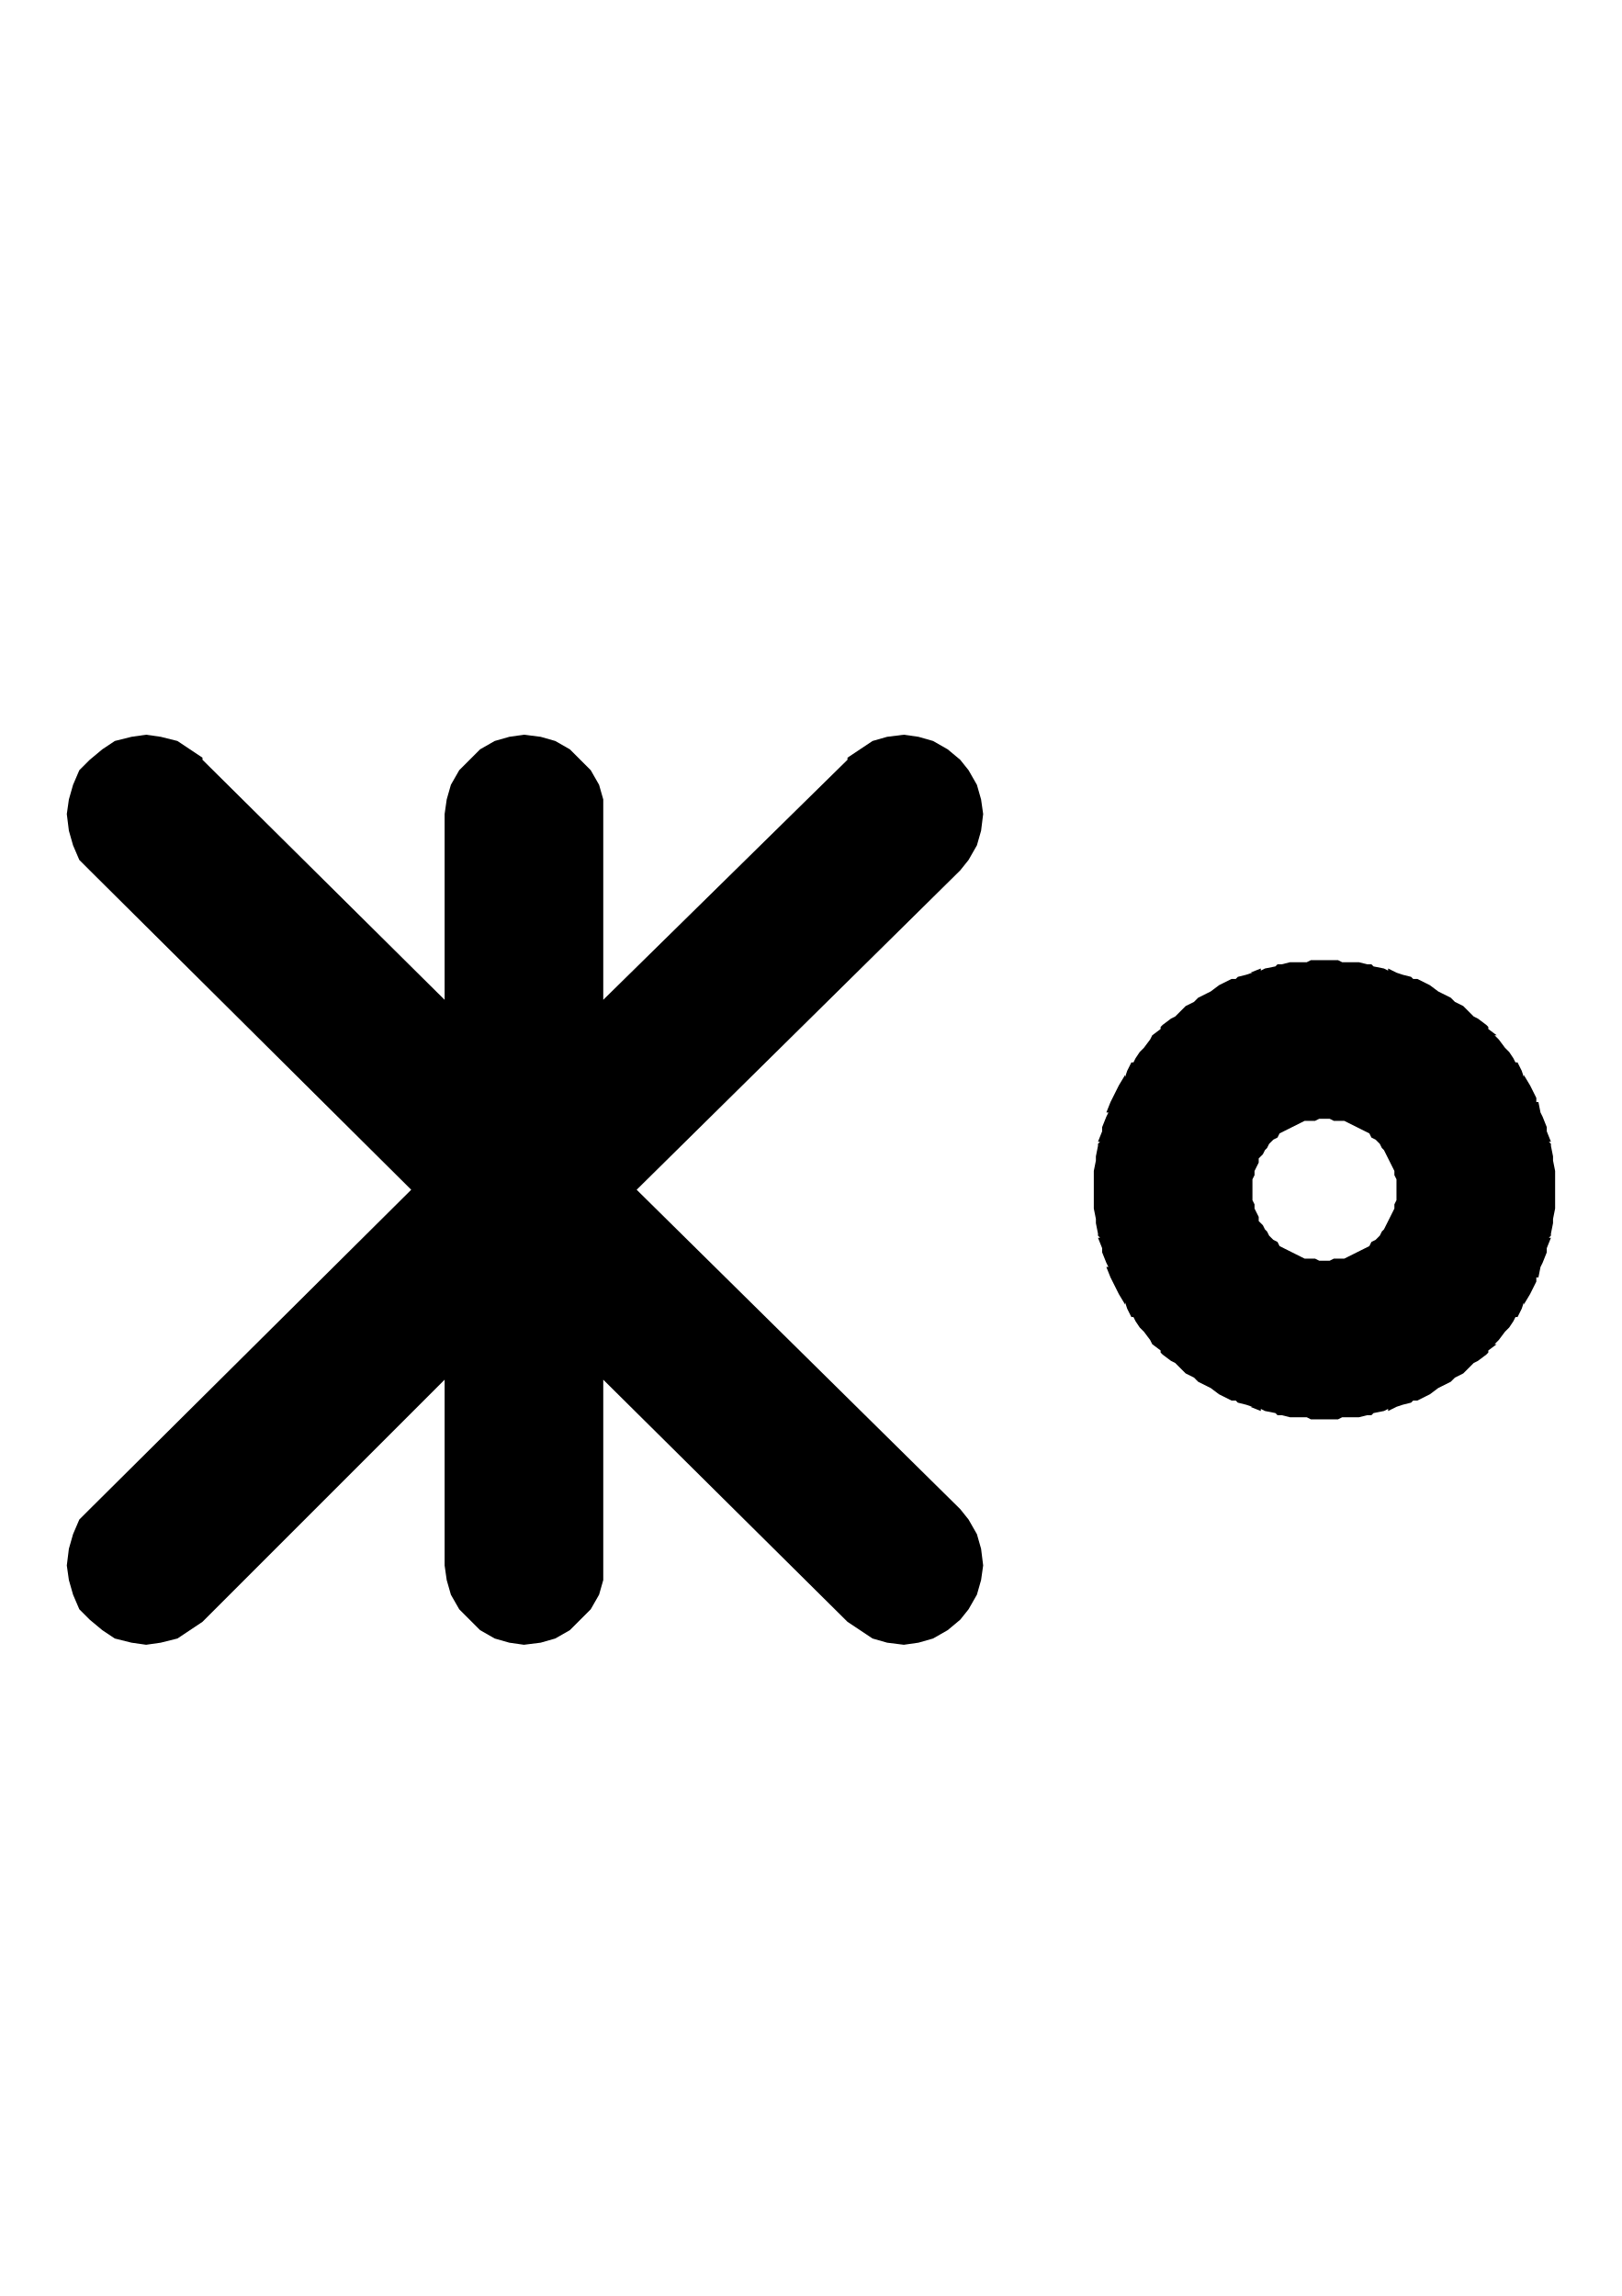
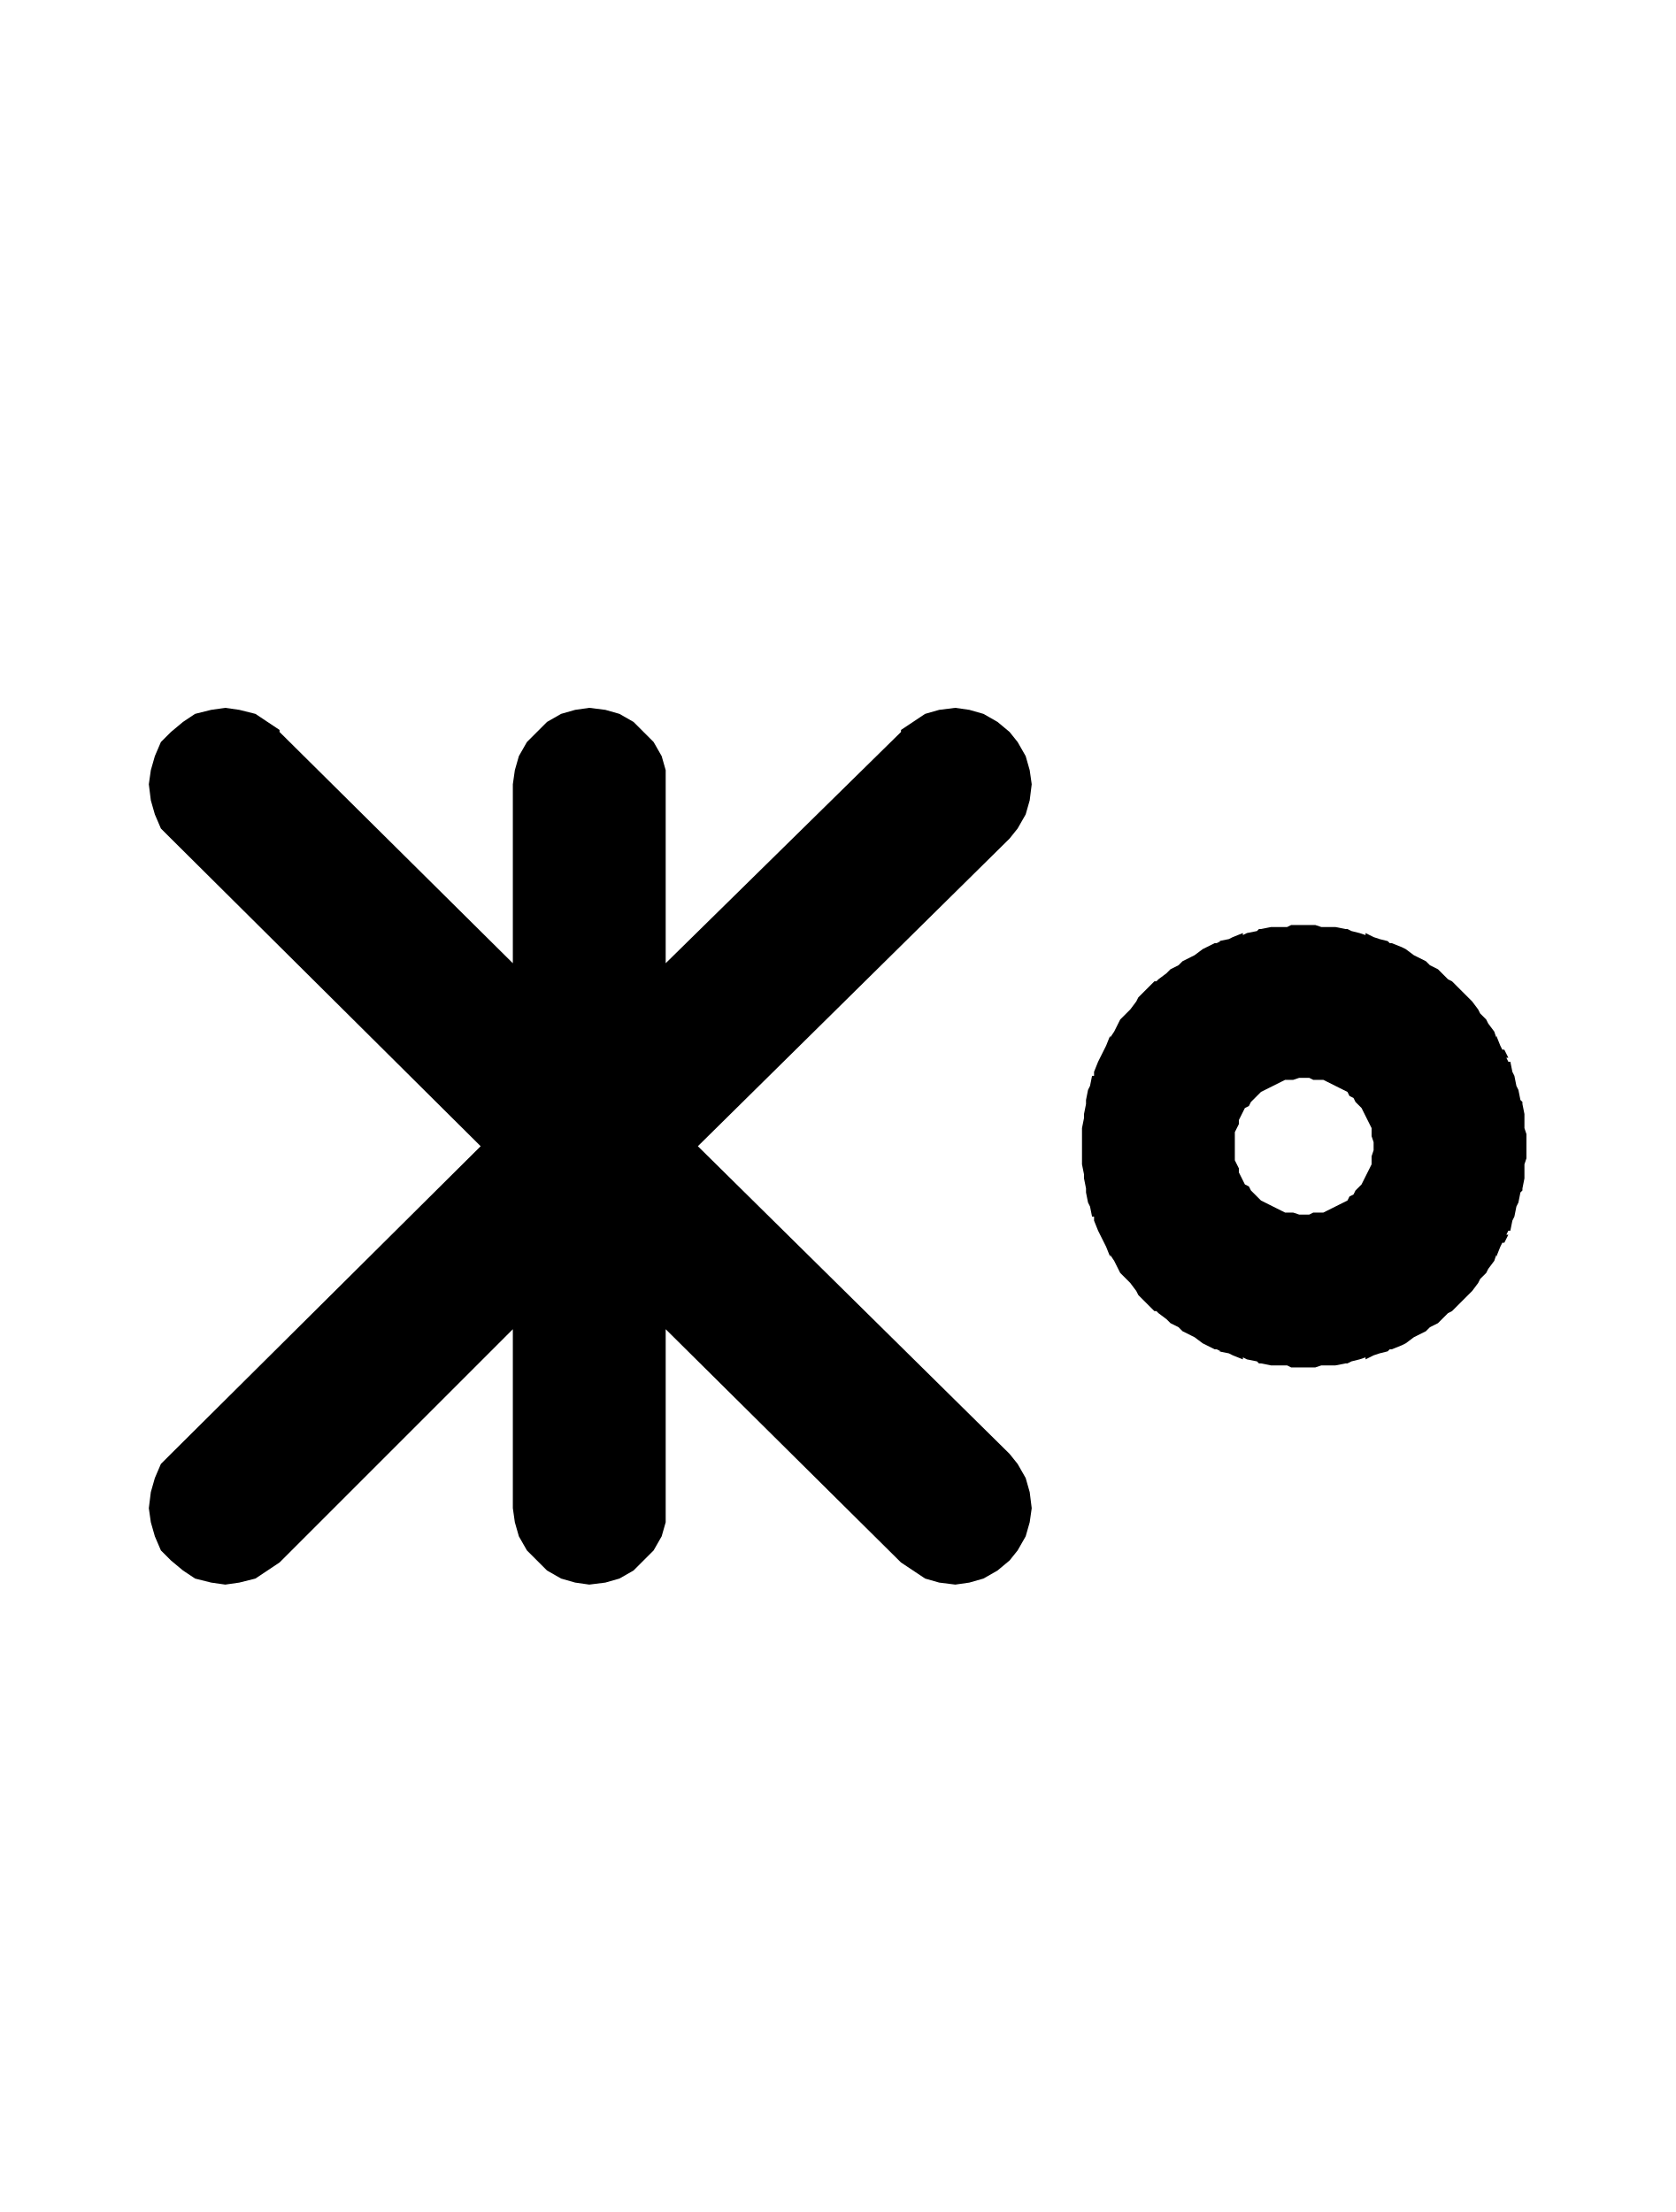
- <svg xmlns="http://www.w3.org/2000/svg" viewBox="0 -900 777 1100">
-   <path transform="scale(1,-1)" fill="currentColor" d="M97 537V536L213 421V510L214 517L216 524L220 531L225 536L230 541L237 545L244 547L251 548L259 547L266 545L273 541L278 536L283 531L287 524L289 517V510V421L406 536V537L412 541L418 545L425 547L433 548L440 547L447 545L454 541L460 536L464 531L468 524L470 517L471 510L470 502L468 495L464 488L460 483L305 330L460 177L464 172L468 165L470 158L471 150L470 143L468 136L464 129L460 124L454 119L447 115L440 113L433 112L425 113L418 115L412 119L406 123L289 239V150V143L287 136L283 129L278 124L273 119L266 115L259 113L251 112L244 113L237 115L230 119L225 124L220 129L216 136L214 143L213 150V239L97 123L91 119L85 115L77 113L70 112L63 113L55 115L49 119L43 124L38 129L35 136L33 143L32 150L33 158L35 165L38 172L43 177L197 330L43 483L38 488L35 495L33 502L32 510L33 517L35 524L38 531L43 536L49 541L55 545L63 547L70 548L77 547L85 545L91 541ZM745 330V329V324V321L744 316V314L743 309V308L742 307H743L741 302V300L739 295L738 293L737 288H736V286L734 282L733 280L730 275V276L729 273L727 269H726L725 267L723 264L721 262L718 258L716 256H717L713 253V252L712 251L708 248L706 247L703 244L701 242L697 240L696 239L695 238L691 236L689 235L685 232L683 231L679 229H678H677L676 228L672 227L669 226L665 224V225L663 224L658 223L657 222H655L651 221H648H643L641 220H636H634H633H628L626 221H621H618L614 222H612L611 223L606 224L604 225V224L599 226H600L597 227L593 228L592 229H590L586 231L584 232L580 235L578 236L574 238L573 239L572 240L568 242L566 244L563 247L561 248L557 251L556 252V253L552 256L551 258L548 262L546 264L544 267L543 269H542L540 273L539 276V275L536 280L535 282L533 286L532 288L530 293H531L530 295L528 300V302L526 307H527L526 308V309L525 314V316L524 321V324V329V330V331V336V339L525 344V346L526 351V352L527 353H526L528 358V360L530 365L531 367H530L532 372L533 374L535 378L536 380L539 385V384L540 387L542 391H543L544 393L546 396L548 398L551 402L552 404L556 407V408L557 409L561 412L563 413L566 416L568 418L572 420L573 421L574 422L578 424L580 425L584 428L586 429L590 431H592L593 432L597 433L600 434H599L604 436V435L606 436L611 437L612 438H614L618 439H621H626L628 440H633H634H636H641L643 439H648H651L655 438H657L658 437L663 436L665 435V436L669 434L672 433L676 432L677 431H678H679L683 429L685 428L689 425L691 424L695 422L696 421L697 420L701 418L703 416L706 413L708 412L712 409L713 408V407L717 404H716L718 402L721 398L723 396L725 393L726 391H727L729 387L730 384V385L733 380L734 378L736 374V372H737L738 367L739 365L741 360V358L743 353H742L743 352V351L744 346V344L745 339V336V331ZM654 302 656 303 657 305 659 306 661 308 662 310 663 311 664 313 665 315 666 317 667 319 668 321V323L669 325V328V330V332V335L668 337V339L667 341L666 343L665 345L664 347L663 349L662 350L661 352L659 354L657 355L656 357L654 358L652 359L650 360L648 361L646 362L644 363H642H639L637 364H634H632L630 363H627H625L623 362L621 361L619 360L617 359L615 358L613 357L612 355L610 354L608 352L607 350L606 349L605 347L603 345V343L602 341L601 339V337L600 335V332V330V328V325L601 323V321L602 319L603 317V315L605 313L606 311L607 310L608 308L610 306L612 305L613 303L615 302L617 301L619 300L621 299L623 298L625 297H627H630L632 296H634H637L639 297H642H644L646 298L648 299L650 300L652 301Z" />
+ <svg xmlns="http://www.w3.org/2000/svg" viewBox="0 -900 833 1100">
+   <path transform="scale(1,-1)" fill="currentColor" d="M139 537V536L255 421V510L256 517L258 524L262 531L267 536L272 541L279 545L286 547L293 548L301 547L308 545L315 541L320 536L325 531L329 524L331 517V510V421L448 536V537L454 541L460 545L467 547L475 548L482 547L489 545L496 541L502 536L506 531L510 524L512 517L513 510L512 502L510 495L506 488L502 483L347 330L502 177L506 172L510 165L512 158L513 150L512 143L510 136L506 129L502 124L496 119L489 115L482 113L475 112L467 113L460 115L454 119L448 123L331 239V150V143L329 136L325 129L320 124L315 119L308 115L301 113L293 112L286 113L279 115L272 119L267 124L262 129L258 136L256 143L255 150V239L139 123L133 119L127 115L119 113L112 112L105 113L97 115L91 119L85 124L80 129L77 136L75 143L74 150L75 158L77 165L80 172L85 177L239 330L85 483L80 488L77 495L75 502L74 510L75 517L77 524L80 531L85 536L91 541L97 545L105 547L112 548L119 547L127 545L133 541ZM759 330V329V324L758 321V316V314L757 309V308L756 307L755 302L754 300L753 295L752 293L751 288H750L749 286H750L748 282H747L746 280L744 275V276L743 273L740 269L739 267L736 264L735 262L732 258L730 256L727 253L726 252L725 251L722 248L720 247L717 244L715 242L711 240L710 239L709 238L705 236L703 235L699 232L697 231L692 229H691L690 228L686 227L683 226L679 224V225L676 224L672 223L670 222H669L664 221H662H657L654 220H650H648H647H642L640 221H639H635H632L627 222H626L625 223L620 224L618 225V224L613 226L611 227L606 228H607L605 229H604L600 231L598 232L594 235L592 236L588 238L587 239L586 240L582 242L580 244L576 247L575 248H574L571 251L570 252L569 253L566 256L565 258L562 262L560 264L557 267L556 269L554 273L552 276V275L550 280L549 282L547 286L546 288L544 293V295H543L542 300L541 302L540 307V308V309L539 314V316L538 321V324V329V330V331V336V339L539 344V346L540 351V352V353L541 358L542 360L543 365H544V367L546 372L547 374L549 378L550 380L552 385V384L554 387L556 391L557 393L560 396L562 398L565 402L566 404L569 407L570 408L571 409L574 412H575L576 413L580 416L582 418L586 420L587 421L588 422L592 424L594 425L598 428L600 429L604 431H605L607 432H606L611 433L613 434L618 436V435L620 436L625 437L626 438H627L632 439H635H639H640L642 440H647H648H650H654L657 439H662H664L669 438H670L672 437L676 436L679 435V436L683 434L686 433L690 432L691 431H692L697 429L699 428L703 425L705 424L709 422L710 421L711 420L715 418L717 416L720 413L722 412L725 409L726 408L727 407L730 404L732 402L735 398L736 396L739 393L740 391L743 387L744 384V385L746 380L747 378H748L750 374H749L750 372H751L752 367L753 365L754 360L755 358L756 353L757 352V351L758 346V344V339L759 336V331ZM668 302 670 303 671 305 673 306 674 308 676 310 677 311 678 313 679 315 680 317 681 319 682 321V323V325L683 328V330V332L682 335V337V339L681 341L680 343L679 345L678 347L677 349L676 350L674 352L673 354L671 355L670 357L668 358L666 359L664 360L662 361L660 362L658 363H655H653L651 364H648H646L643 363H641H639L637 362L635 361L633 360L631 359L629 358L627 357L625 355L624 354L622 352L621 350L619 349L618 347L617 345L616 343V341L615 339L614 337V335V332V330V328V325V323L615 321L616 319V317L617 315L618 313L619 311L621 310L622 308L624 306L625 305L627 303L629 302L631 301L633 300L635 299L637 298L639 297H641H643L646 296H648H651L653 297H655H658L660 298L662 299L664 300L666 301Z" />
</svg>
